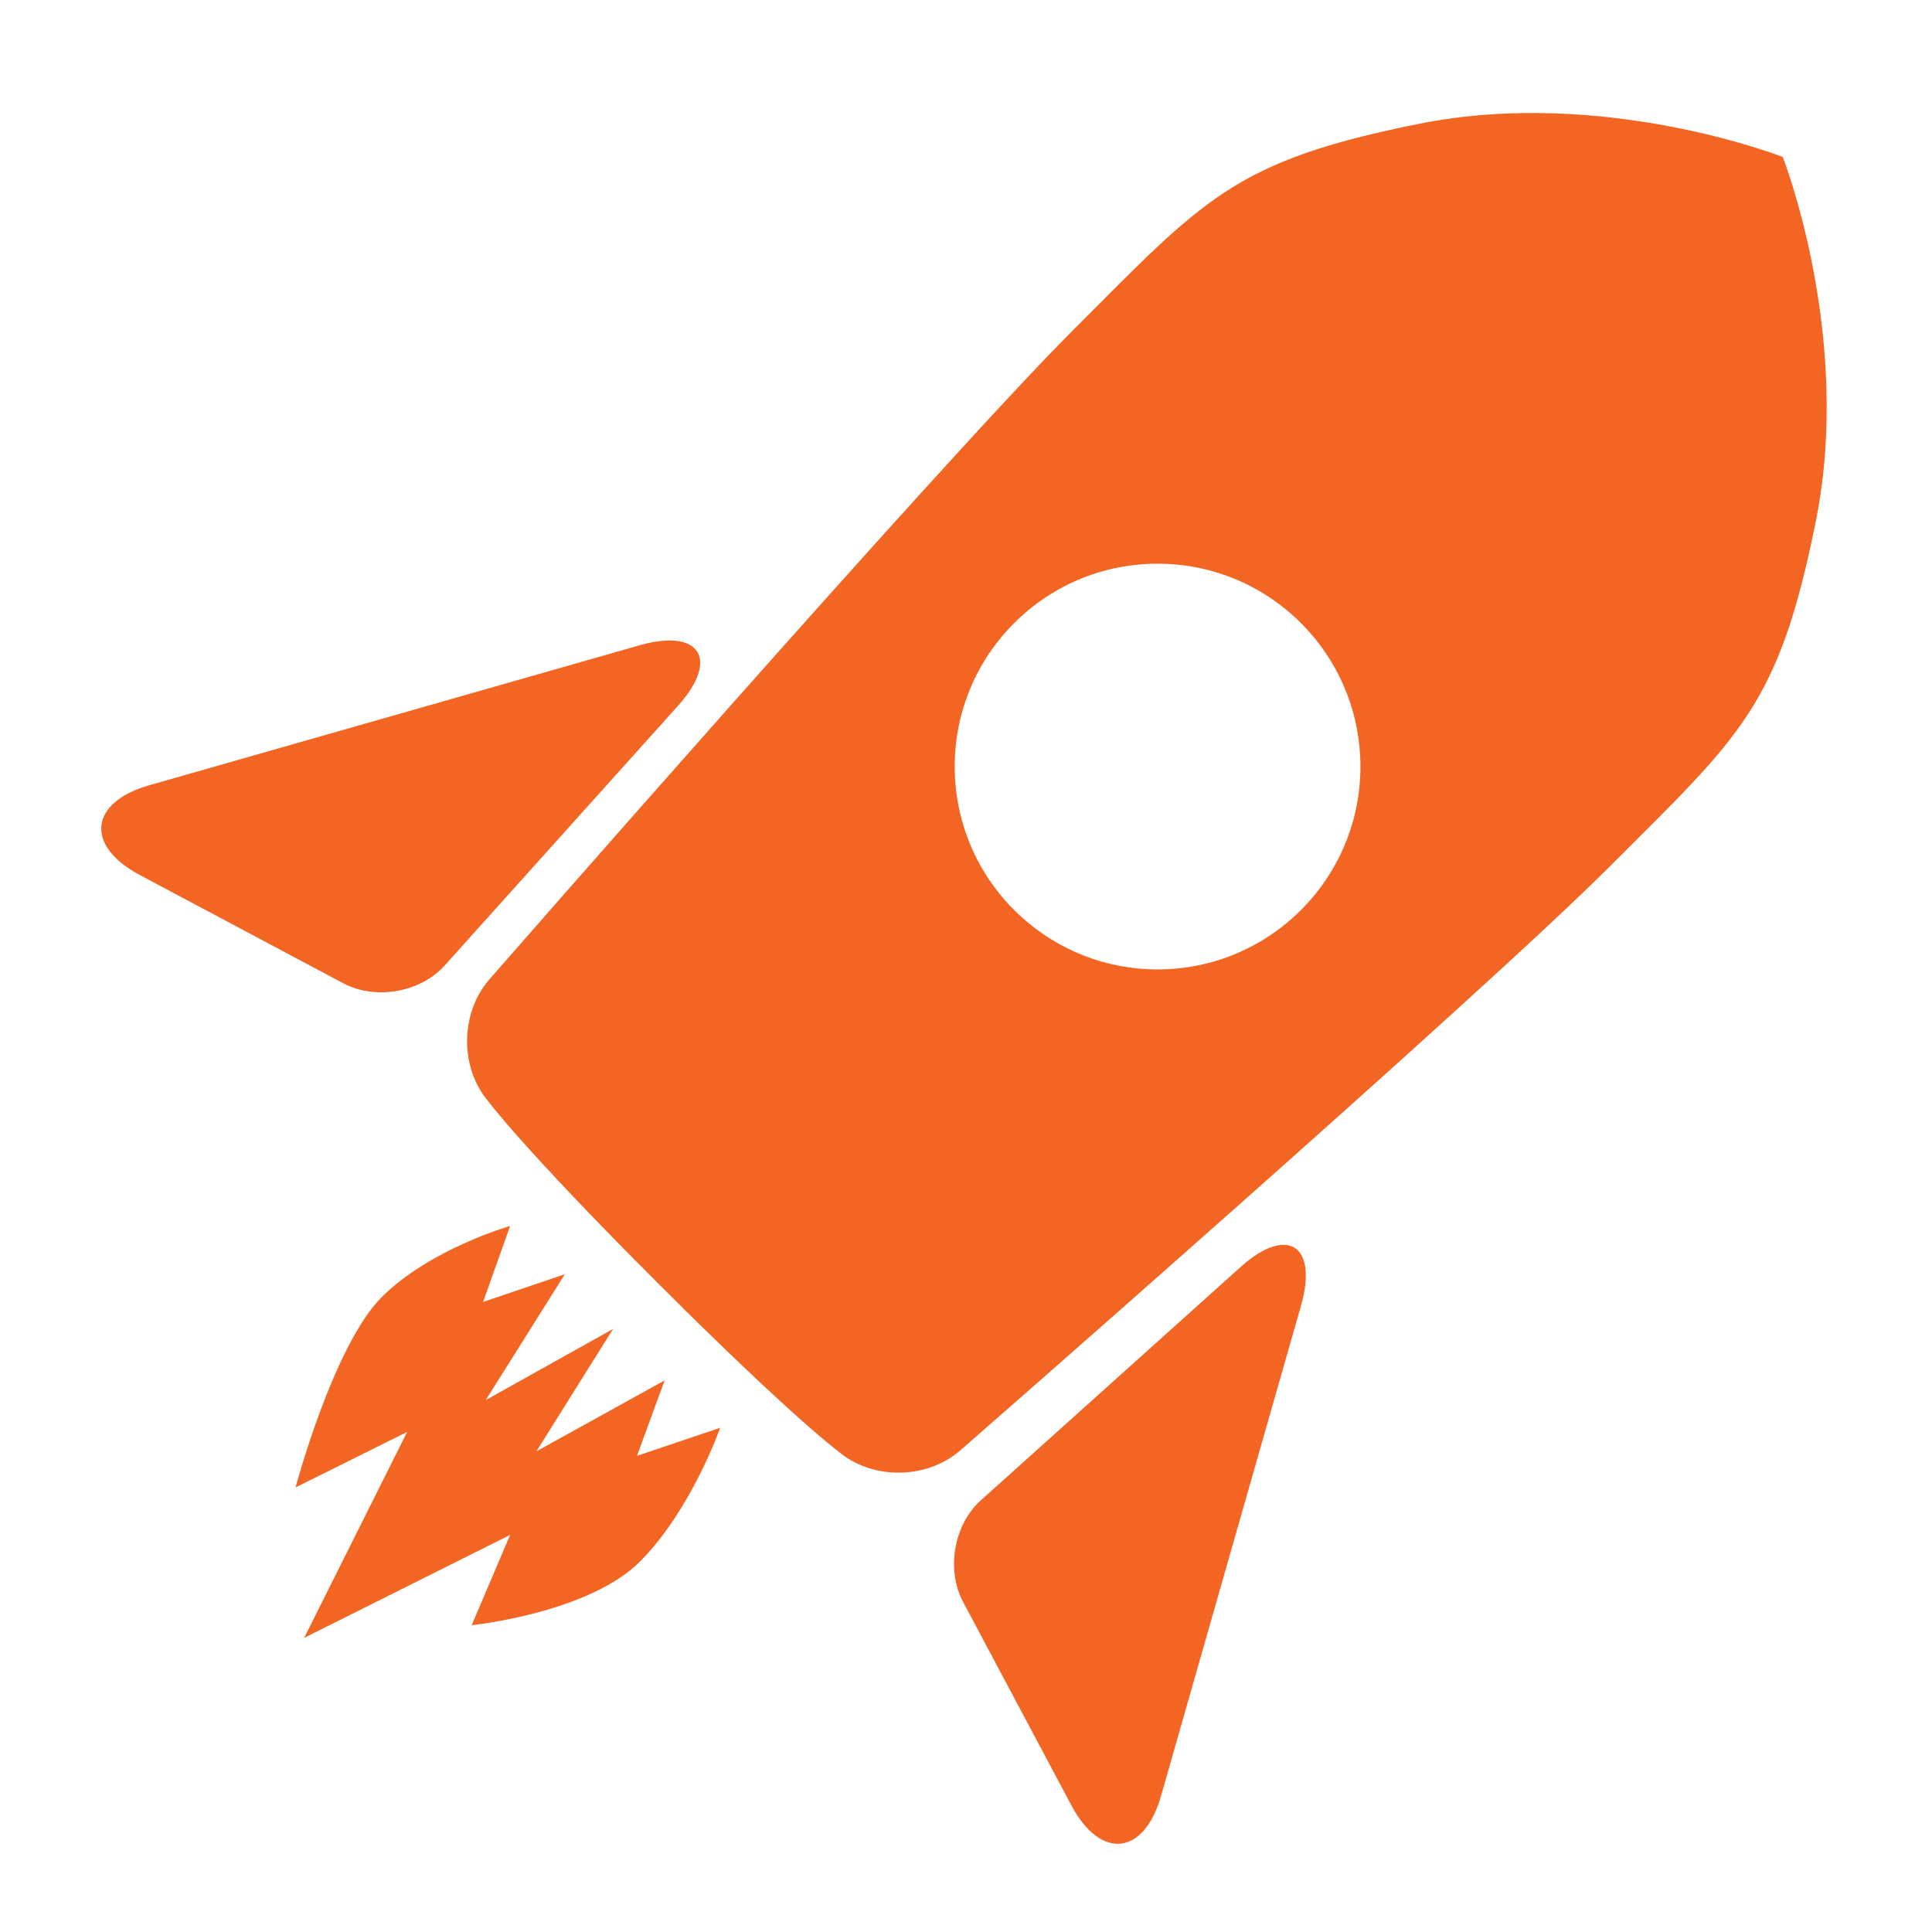
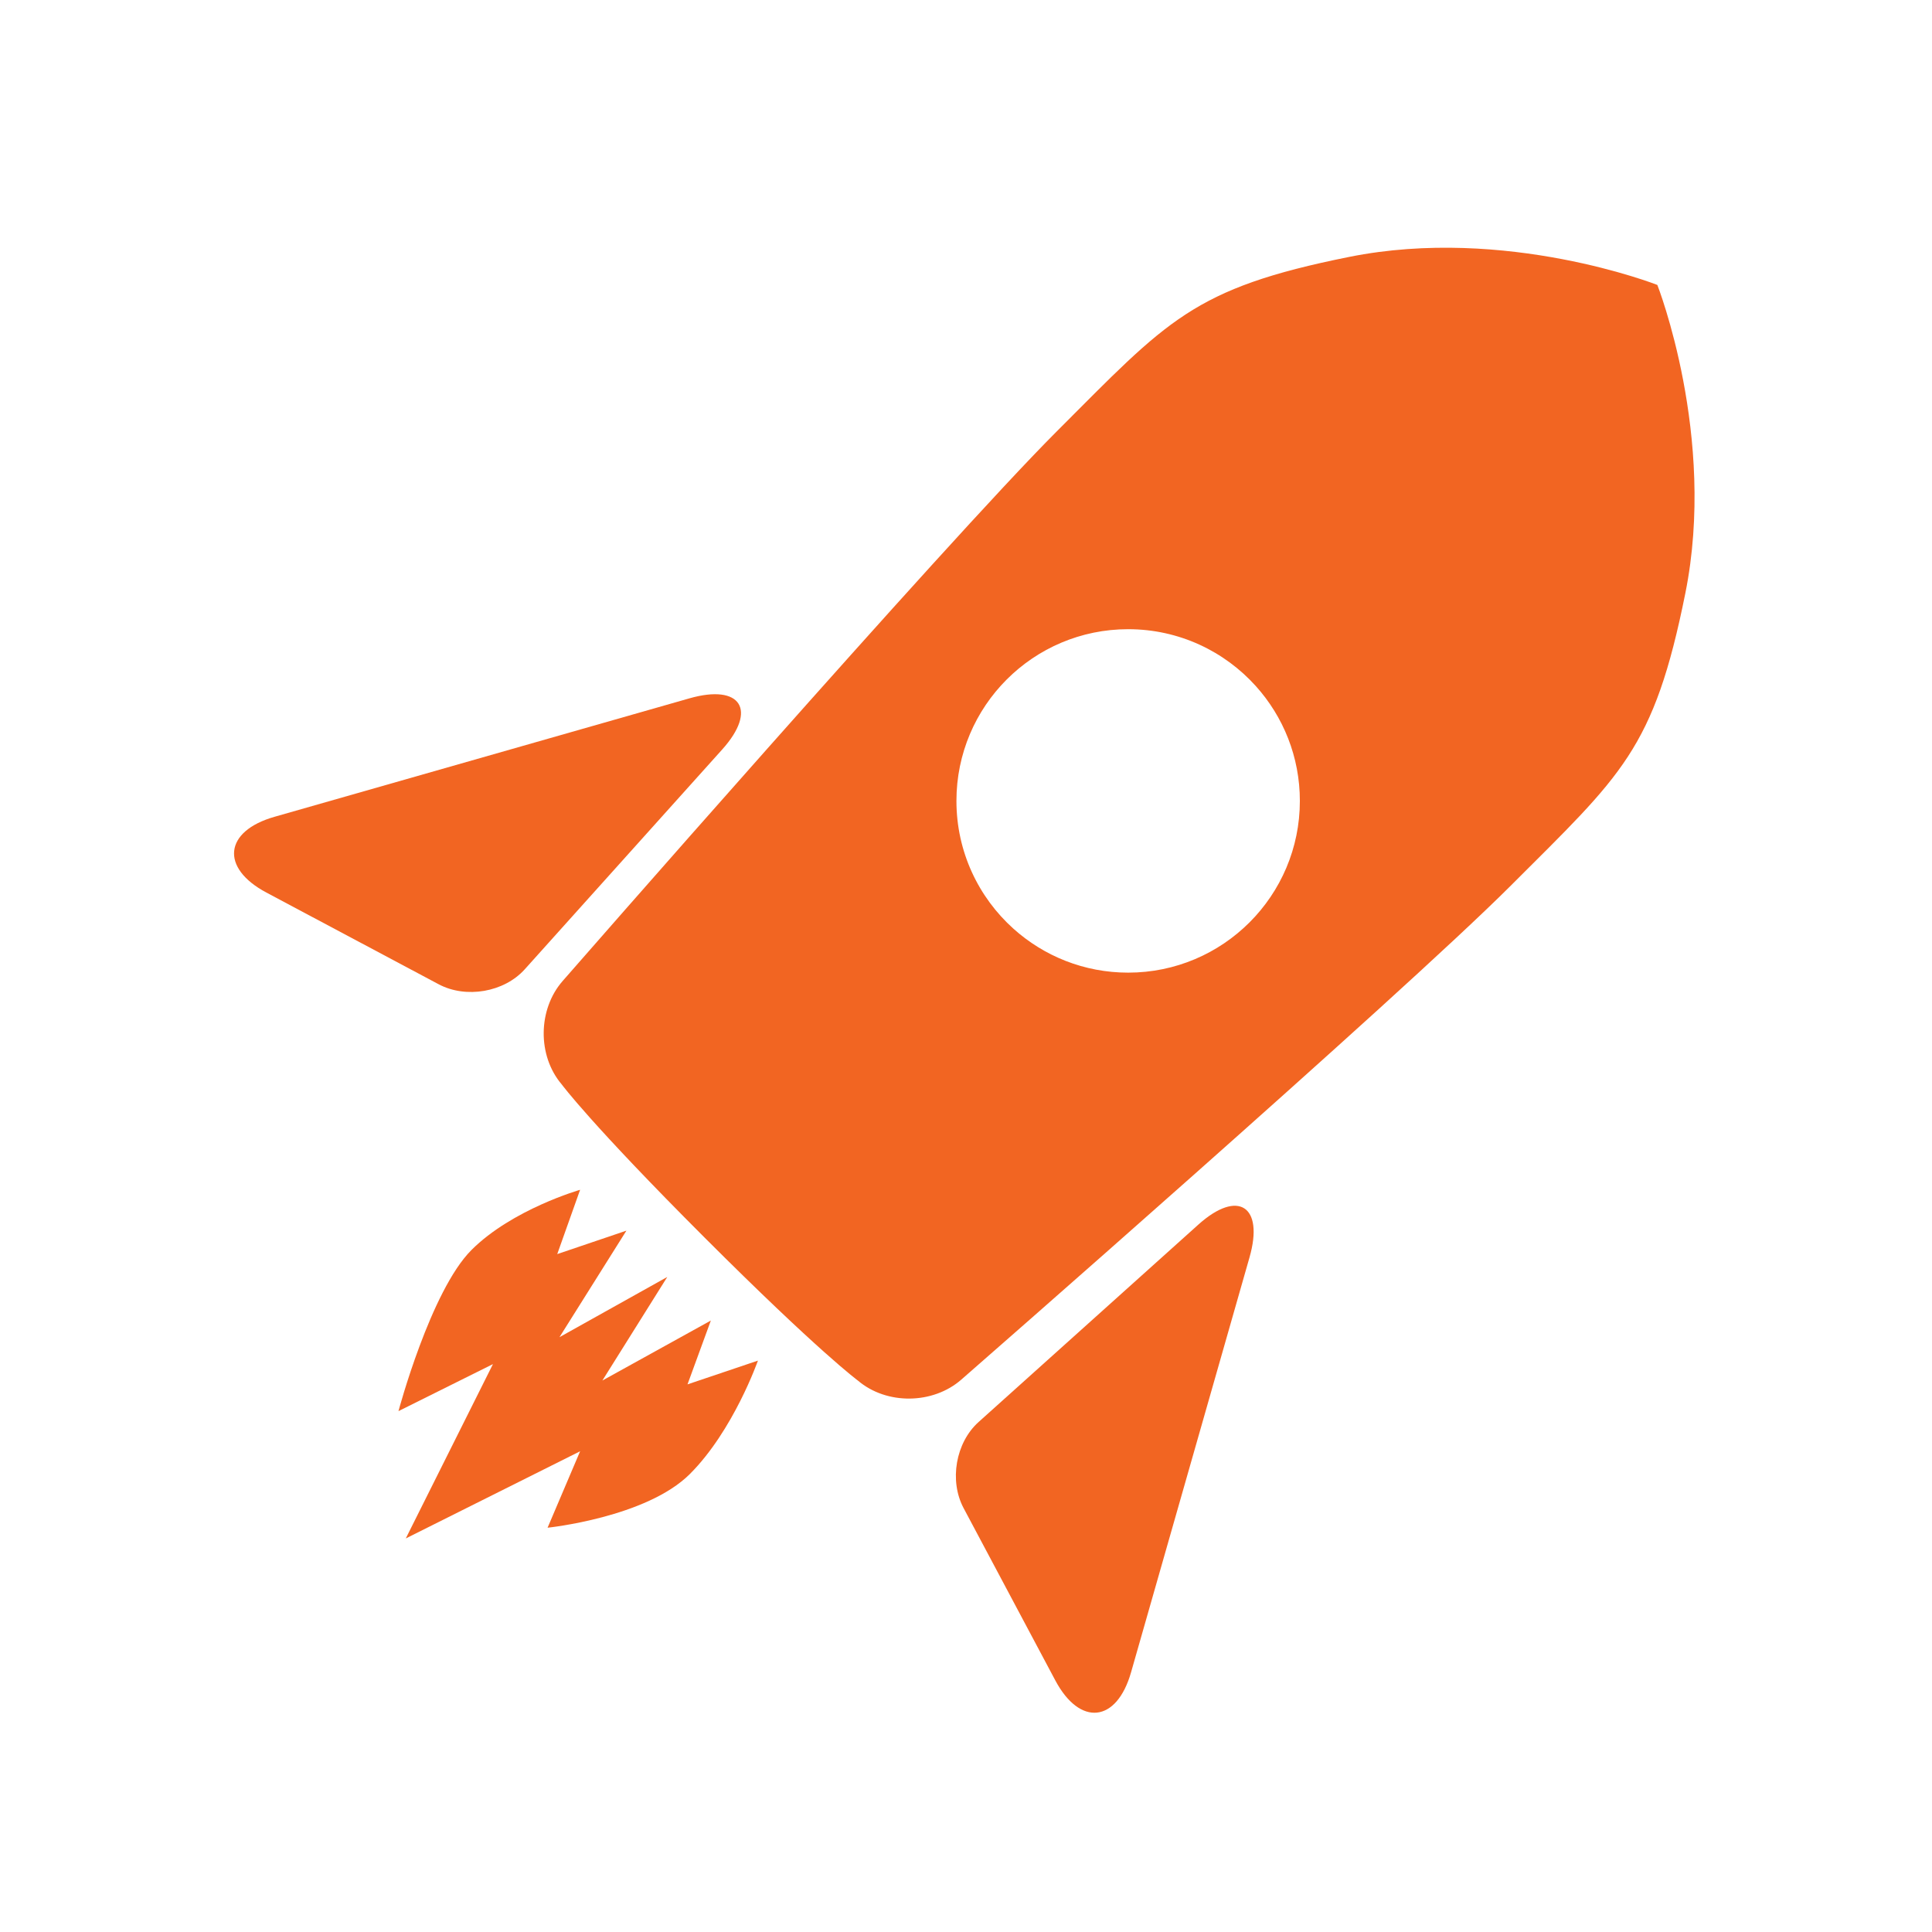
- <svg xmlns="http://www.w3.org/2000/svg" width="72px" height="72px" viewBox="0 0 72 72" version="1.1">
+ <svg xmlns="http://www.w3.org/2000/svg" width="128px" height="128px" viewBox="0 0 128 128" version="1.1">
  <description>Created with Sketch (http://www.bohemiancoding.com/sketch)</description>
  <defs />
  <g id="Page-1" stroke="none" stroke-width="1" fill="none" fill-rule="evenodd">
-     <g id="Group" transform="translate(4, -4)" fill="#F26522">
-       <path d="M34.092,38.196 L20.493,51.795 C15.463,46.766 14.203,45.051 14.203,45.051 C13.12,43.782 13.152,41.739 14.242,40.494 C14.242,40.494 31.099,21.194 35.992,16.302 C40.884,11.41 41.963,10.003 48.867,8.617 C55.771,7.23 62.438,9.85 62.438,9.85 L44.768,27.52 C43.384,25.978 41.375,25.007 39.139,25.007 C34.964,25.007 31.579,28.392 31.579,32.567 C31.579,34.803 32.549,36.812 34.092,38.196 Z M34.092,38.196 L20.493,51.795 C25.522,56.825 27.237,58.085 27.237,58.085 C28.506,59.168 30.549,59.136 31.794,58.046 C31.794,58.046 51.094,41.188 55.986,36.296 C60.878,31.404 62.285,30.325 63.671,23.421 C65.058,16.517 62.438,9.85 62.438,9.85 L44.768,27.52 C45.969,28.859 46.699,30.628 46.699,32.567 C46.699,36.743 43.314,40.128 39.139,40.128 C37.199,40.128 35.43,39.397 34.092,38.196 Z" id="Path-3" />
-       <path d="M1.553,33.267 C-0.666,33.901 -0.839,35.518 1.201,36.604 L8.783,40.639 C9.989,41.282 11.667,40.989 12.573,39.98 L21.267,30.302 C22.83,28.562 22.086,27.405 19.824,28.051 L1.553,33.267 Z" id="Triangle-1" />
-       <path d="M28.851,60.517 C26.632,61.151 26.459,62.768 28.498,63.854 L36.081,67.89 C37.287,68.532 38.965,68.239 39.871,67.231 L48.565,57.552 C50.127,55.812 49.384,54.655 47.121,55.301 L28.851,60.517 Z" id="Triangle-1" transform="translate(38.26668, 61.51724) scale(1, -1) rotate(-270) translate(-38.26668, -61.51724) " />
-       <path d="M7.838,51.262 L9.128,53.976 L10.552,51.092 L11.784,56.493 L13.265,51.262 L14.47,56.507 L15.979,51.262 L17.239,53.976 L18.692,51.044 C18.692,51.044 20.103,53.976 20.103,56.69 C20.103,59.403 17.346,62.795 17.346,62.795 L15.979,59.403 L13.265,67.544 L10.552,59.403 L9.074,63.808 C9.074,63.808 6.33,59.064 6.33,56.52 C6.33,53.976 7.838,51.262 7.838,51.262 Z" id="Path-7" transform="translate(13.32423, 59.13284) rotate(-315) translate(-13.32423, -59.13284) " />
+     <g id="core-speed" transform="translate(16, 16)" fill="#F26522">
+       <g id="Page-1">
+         <g id="core-speed" transform="translate(-0.153846, 0.09375)">
+           <g id="Page-1">
+             <g id="Group">
+               <path d="M51.302,45.44 L30.838,65.903 C23.269,58.335 21.372,55.754 21.372,55.754 C19.742,53.845 19.791,50.771 21.432,48.898 C21.432,48.898 46.799,19.855 54.16,12.493 C61.522,5.131 63.147,3.014 73.536,0.928 C83.925,-1.159 93.957,2.784 93.957,2.784 L67.367,29.374 C65.284,27.053 62.261,25.592 58.897,25.592 C52.613,25.592 47.52,30.686 47.52,36.969 C47.52,40.333 48.98,43.357 51.302,45.44 L51.302,45.44 L51.302,45.44 Z M51.302,45.44 L30.838,65.903 C38.406,73.472 40.987,75.369 40.987,75.369 C42.896,76.999 45.97,76.95 47.843,75.309 C47.843,75.309 76.886,49.942 84.248,42.581 C91.61,35.219 93.727,33.594 95.813,23.205 C97.9,12.816 93.957,2.784 93.957,2.784 L67.367,29.374 C69.174,31.388 70.273,34.05 70.273,36.969 C70.273,43.252 65.18,48.346 58.897,48.346 C55.978,48.346 53.316,47.247 51.302,45.44 L51.302,45.44 L51.302,45.44 Z" id="Path-3" />
+               <path d="M2.338,38.022 C-1.003,38.975 -1.262,41.41 1.807,43.043 L13.216,49.116 C15.032,50.082 17.557,49.642 18.92,48.125 L32.002,33.561 C34.354,30.942 33.235,29.201 29.831,30.173 L2.338,38.022 L2.338,38.022 Z" id="Triangle-1" />
+               <path d="M42.888,78.501 C39.548,79.454 39.289,81.889 42.357,83.522 L53.767,89.595 C55.582,90.561 58.108,90.121 59.471,88.603 L72.553,74.04 C74.905,71.421 73.786,69.68 70.382,70.652 L42.888,78.501 L42.888,78.501 Z" id="Triangle-1" transform="translate(57.21049, 80.37953) scale(-1, 1) rotate(-90) translate(-57.21049, -80.37953) " />
+               <path d="M11.57,64.988 L13.511,69.072 L15.653,64.733 L17.508,72.859 L19.737,64.988 L21.549,72.881 L23.82,64.988 L25.717,69.072 L27.903,64.66 C27.903,64.66 30.027,69.072 30.027,73.155 C30.027,77.238 25.877,82.343 25.877,82.343 L23.82,77.238 L19.737,89.489 L15.653,77.238 L13.43,83.867 C13.43,83.867 9.301,76.728 9.301,72.9 C9.301,69.072 11.57,64.988 11.57,64.988 L11.57,64.988 L11.57,64.988 Z" id="Path-7" transform="translate(19.80107, 77.15996) rotate(45) translate(-19.80107, -77.15996) " />
+             </g>
+           </g>
+         </g>
+       </g>
    </g>
  </g>
</svg>
